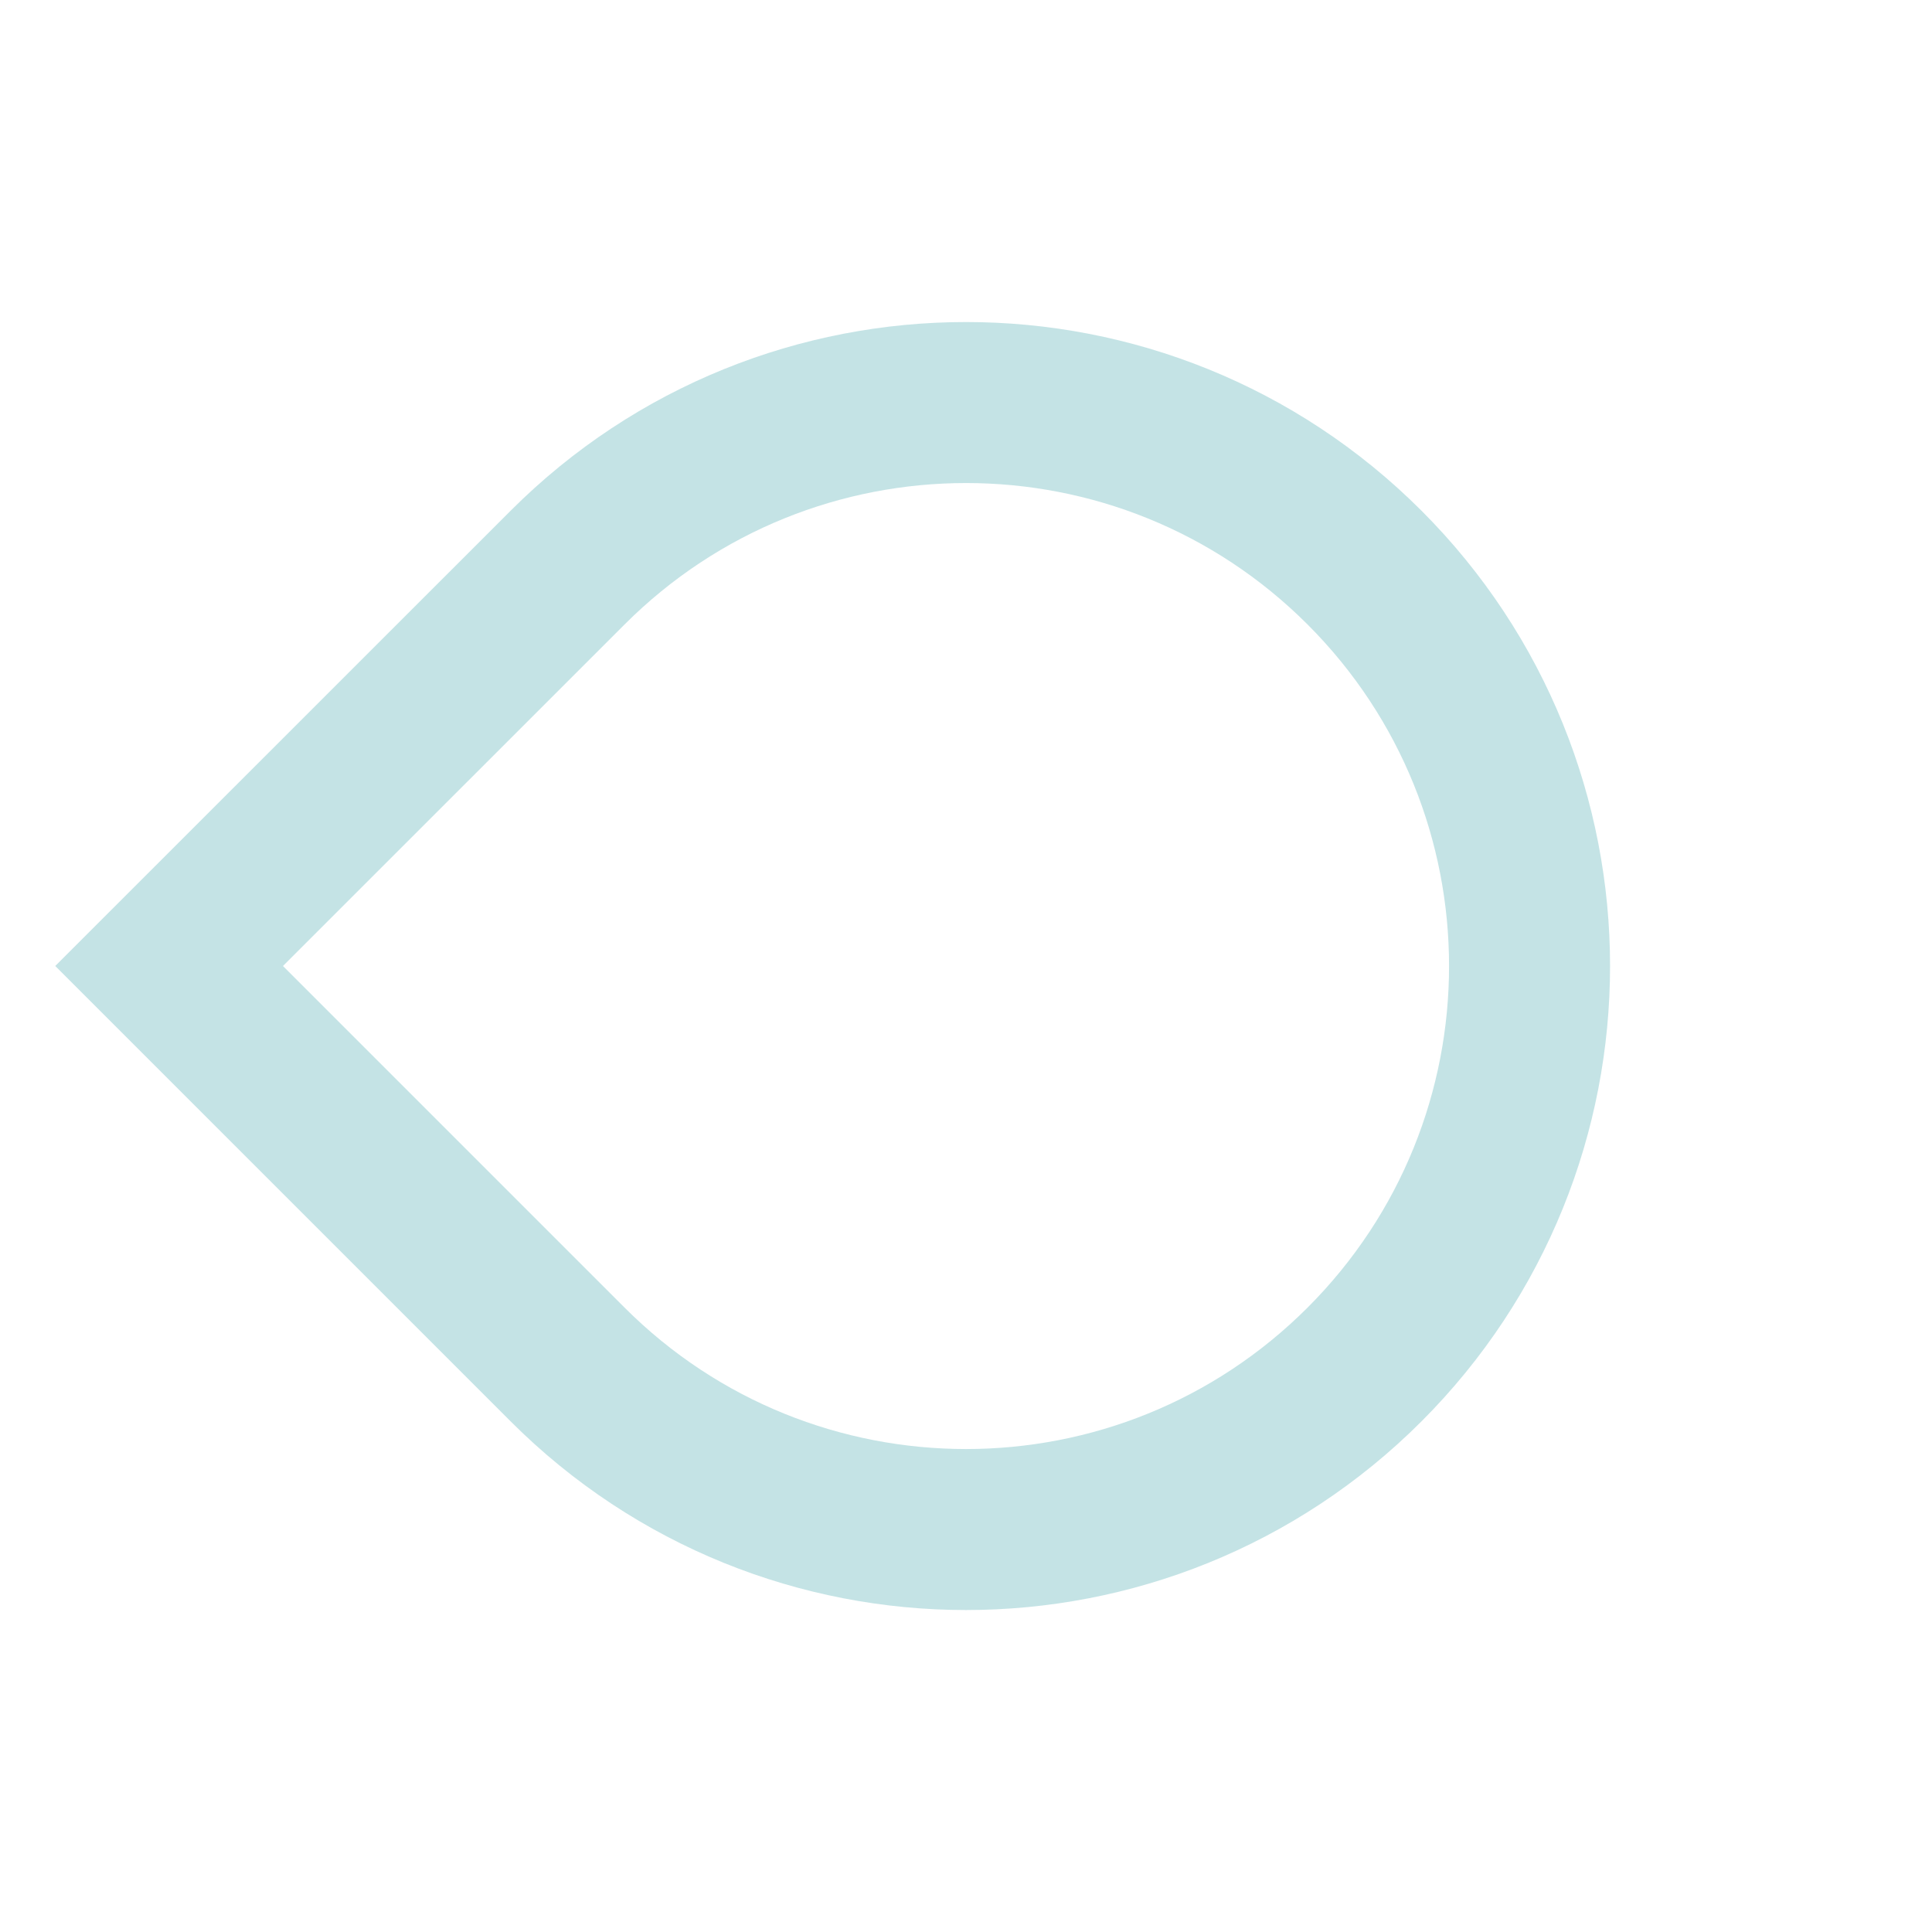
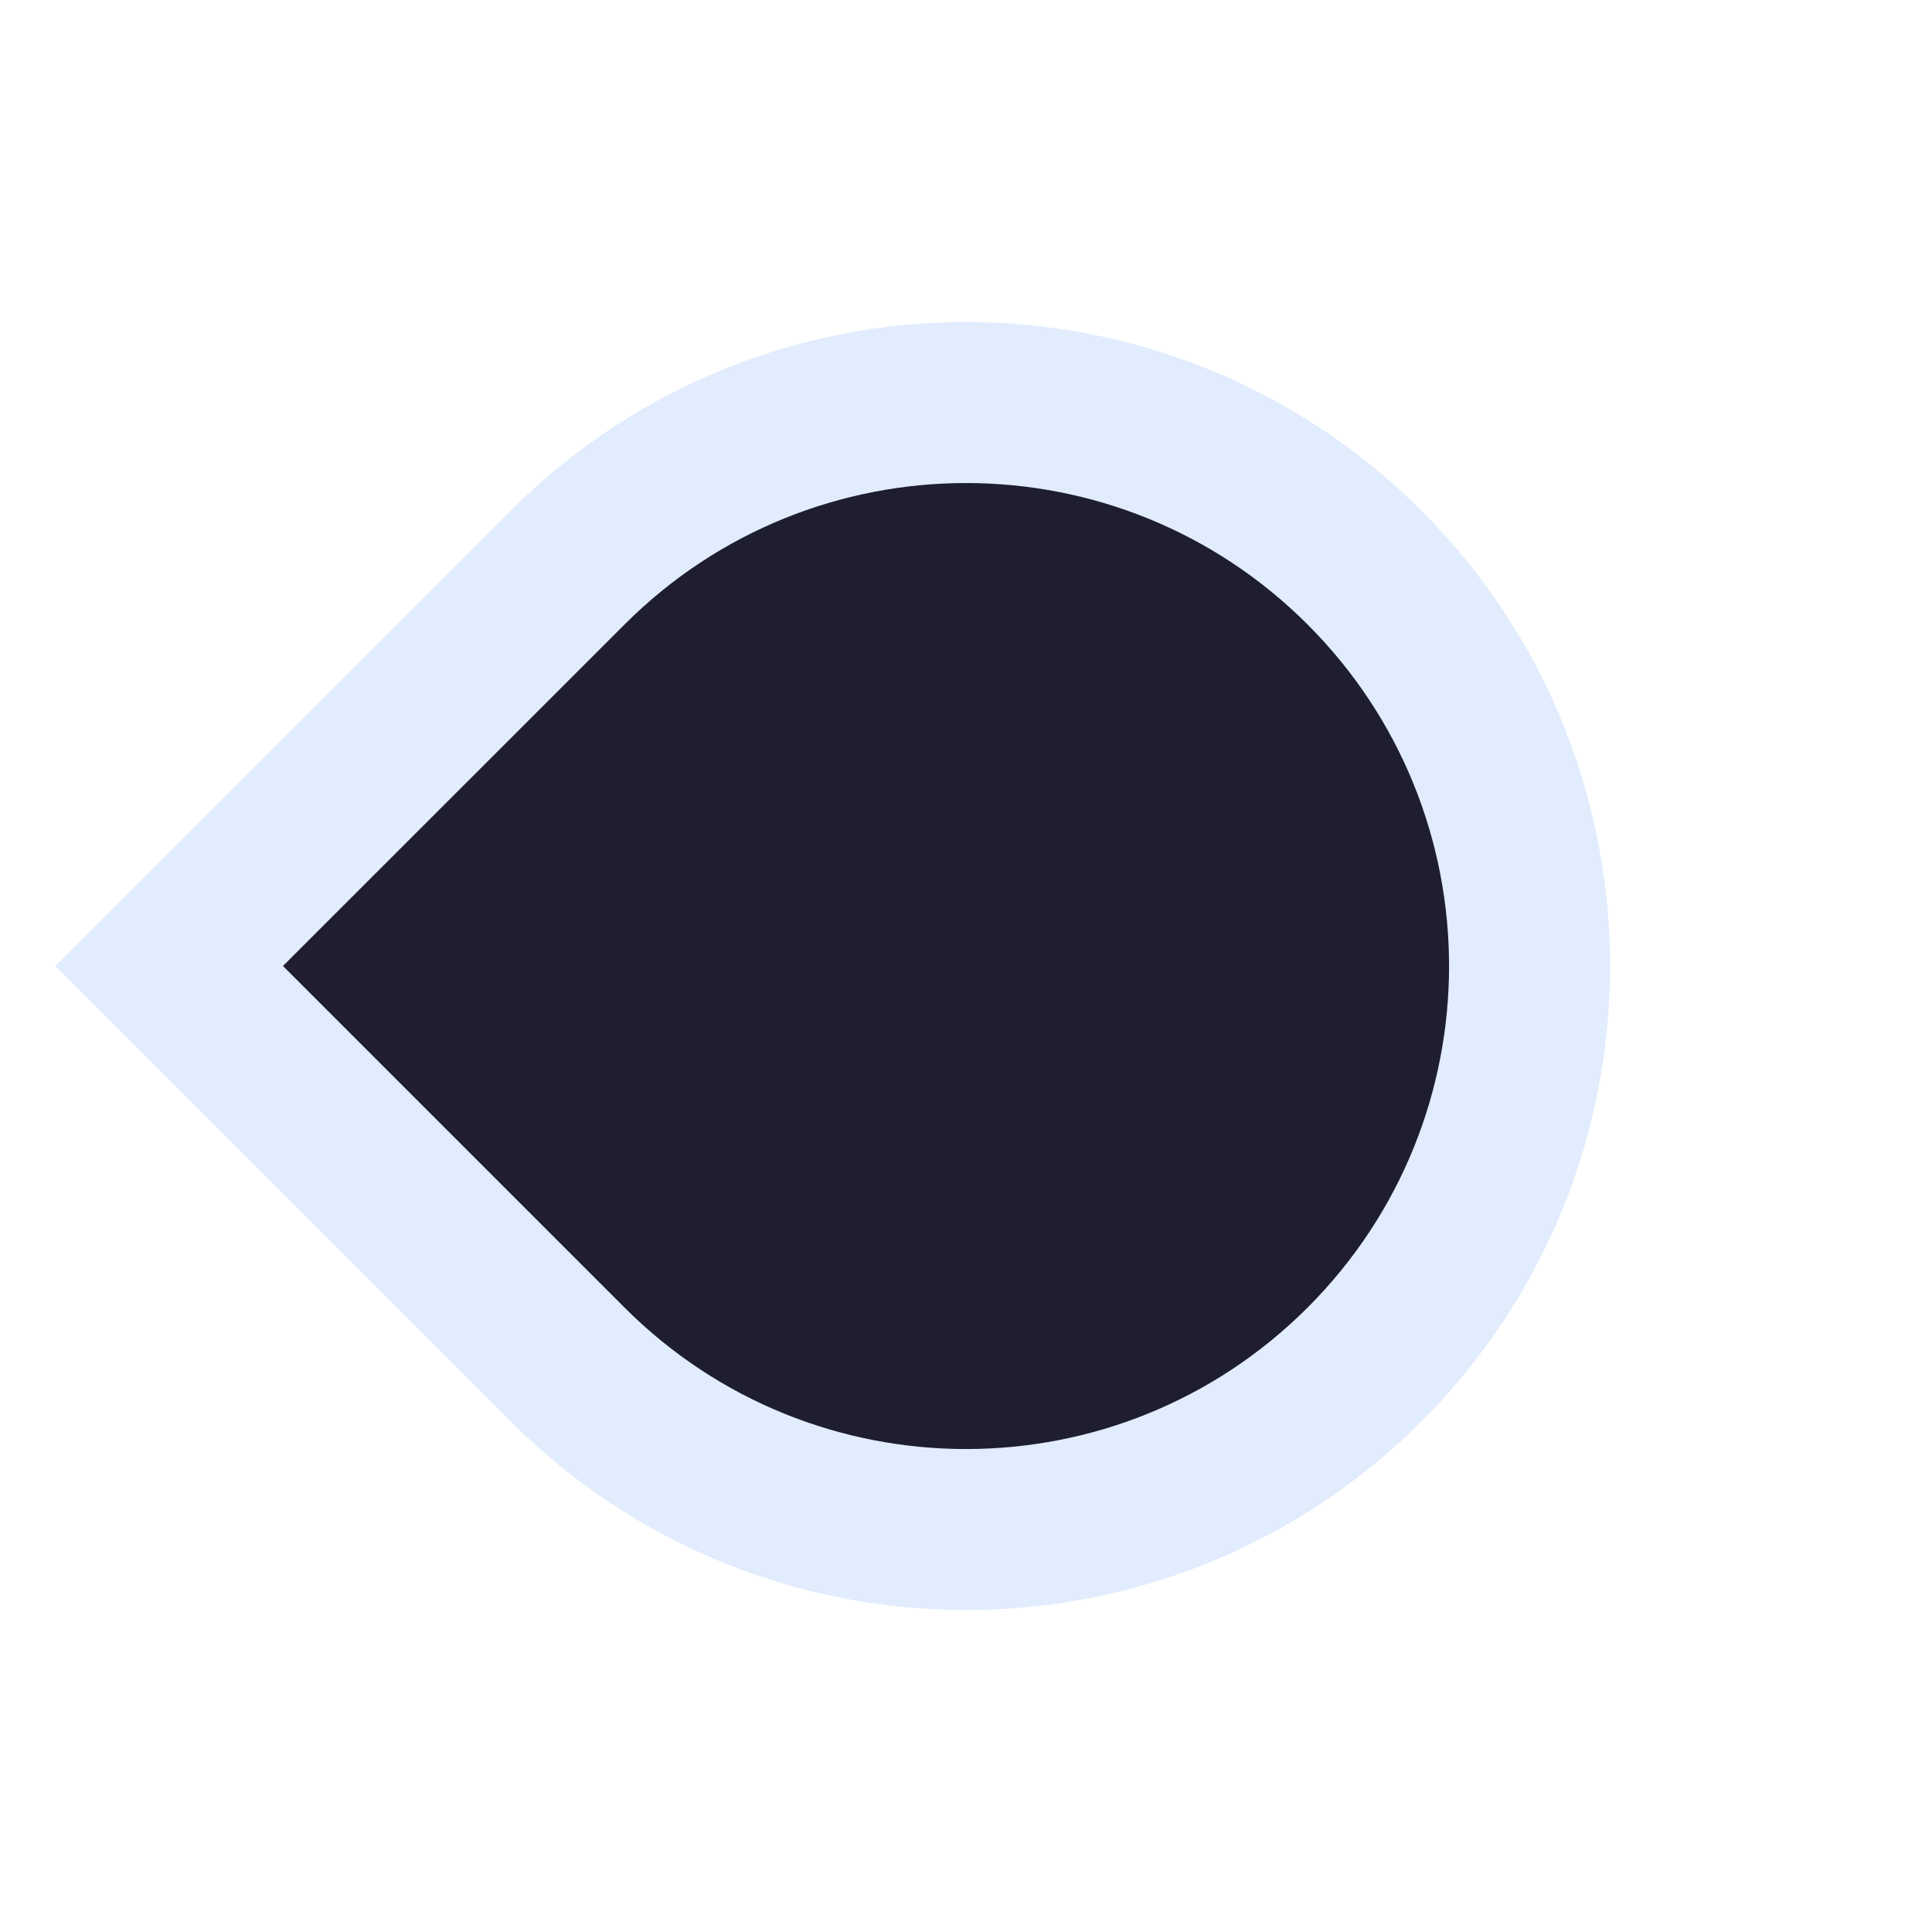
<svg xmlns="http://www.w3.org/2000/svg" width="24" height="24" version="1.1" viewBox="0 0 24 24">
  <defs>
    <linearGradient id="color-primary-dark" x1="4" x2="19.997" y1="4" y2="4" gradientTransform="rotate(45,12,12)" gradientUnits="userSpaceOnUse">
-       <stop stop-color="#179299" stop-opacity=".25" offset="1" />
+       <stop stop-color="#89b4fa" stop-opacity=".25" offset="1" />
    </linearGradient>
    <linearGradient id="color-surface" x1="4" x2="19.997" y1="4" y2="4" gradientTransform="rotate(45,12,12)" gradientUnits="userSpaceOnUse">
-       <stop stop-color="#ffffff" offset="1" />
+       <stop stop-color="#1e1e2e" offset="1" />
    </linearGradient>
  </defs>
  <g id="scale-slider" transform="matrix(0,1,1,0,0,0)">
    <rect width="24" height="24" fill="none" />
    <path d="m12 3.515 4.243 4.243a6 6 0 1 1-8.485 0z" fill="url(#color-surface)" stroke="url(#color-primary-dark)" stroke-linecap="round" stroke-width="4" style="paint-order:stroke fill markers" />
  </g>
</svg>
